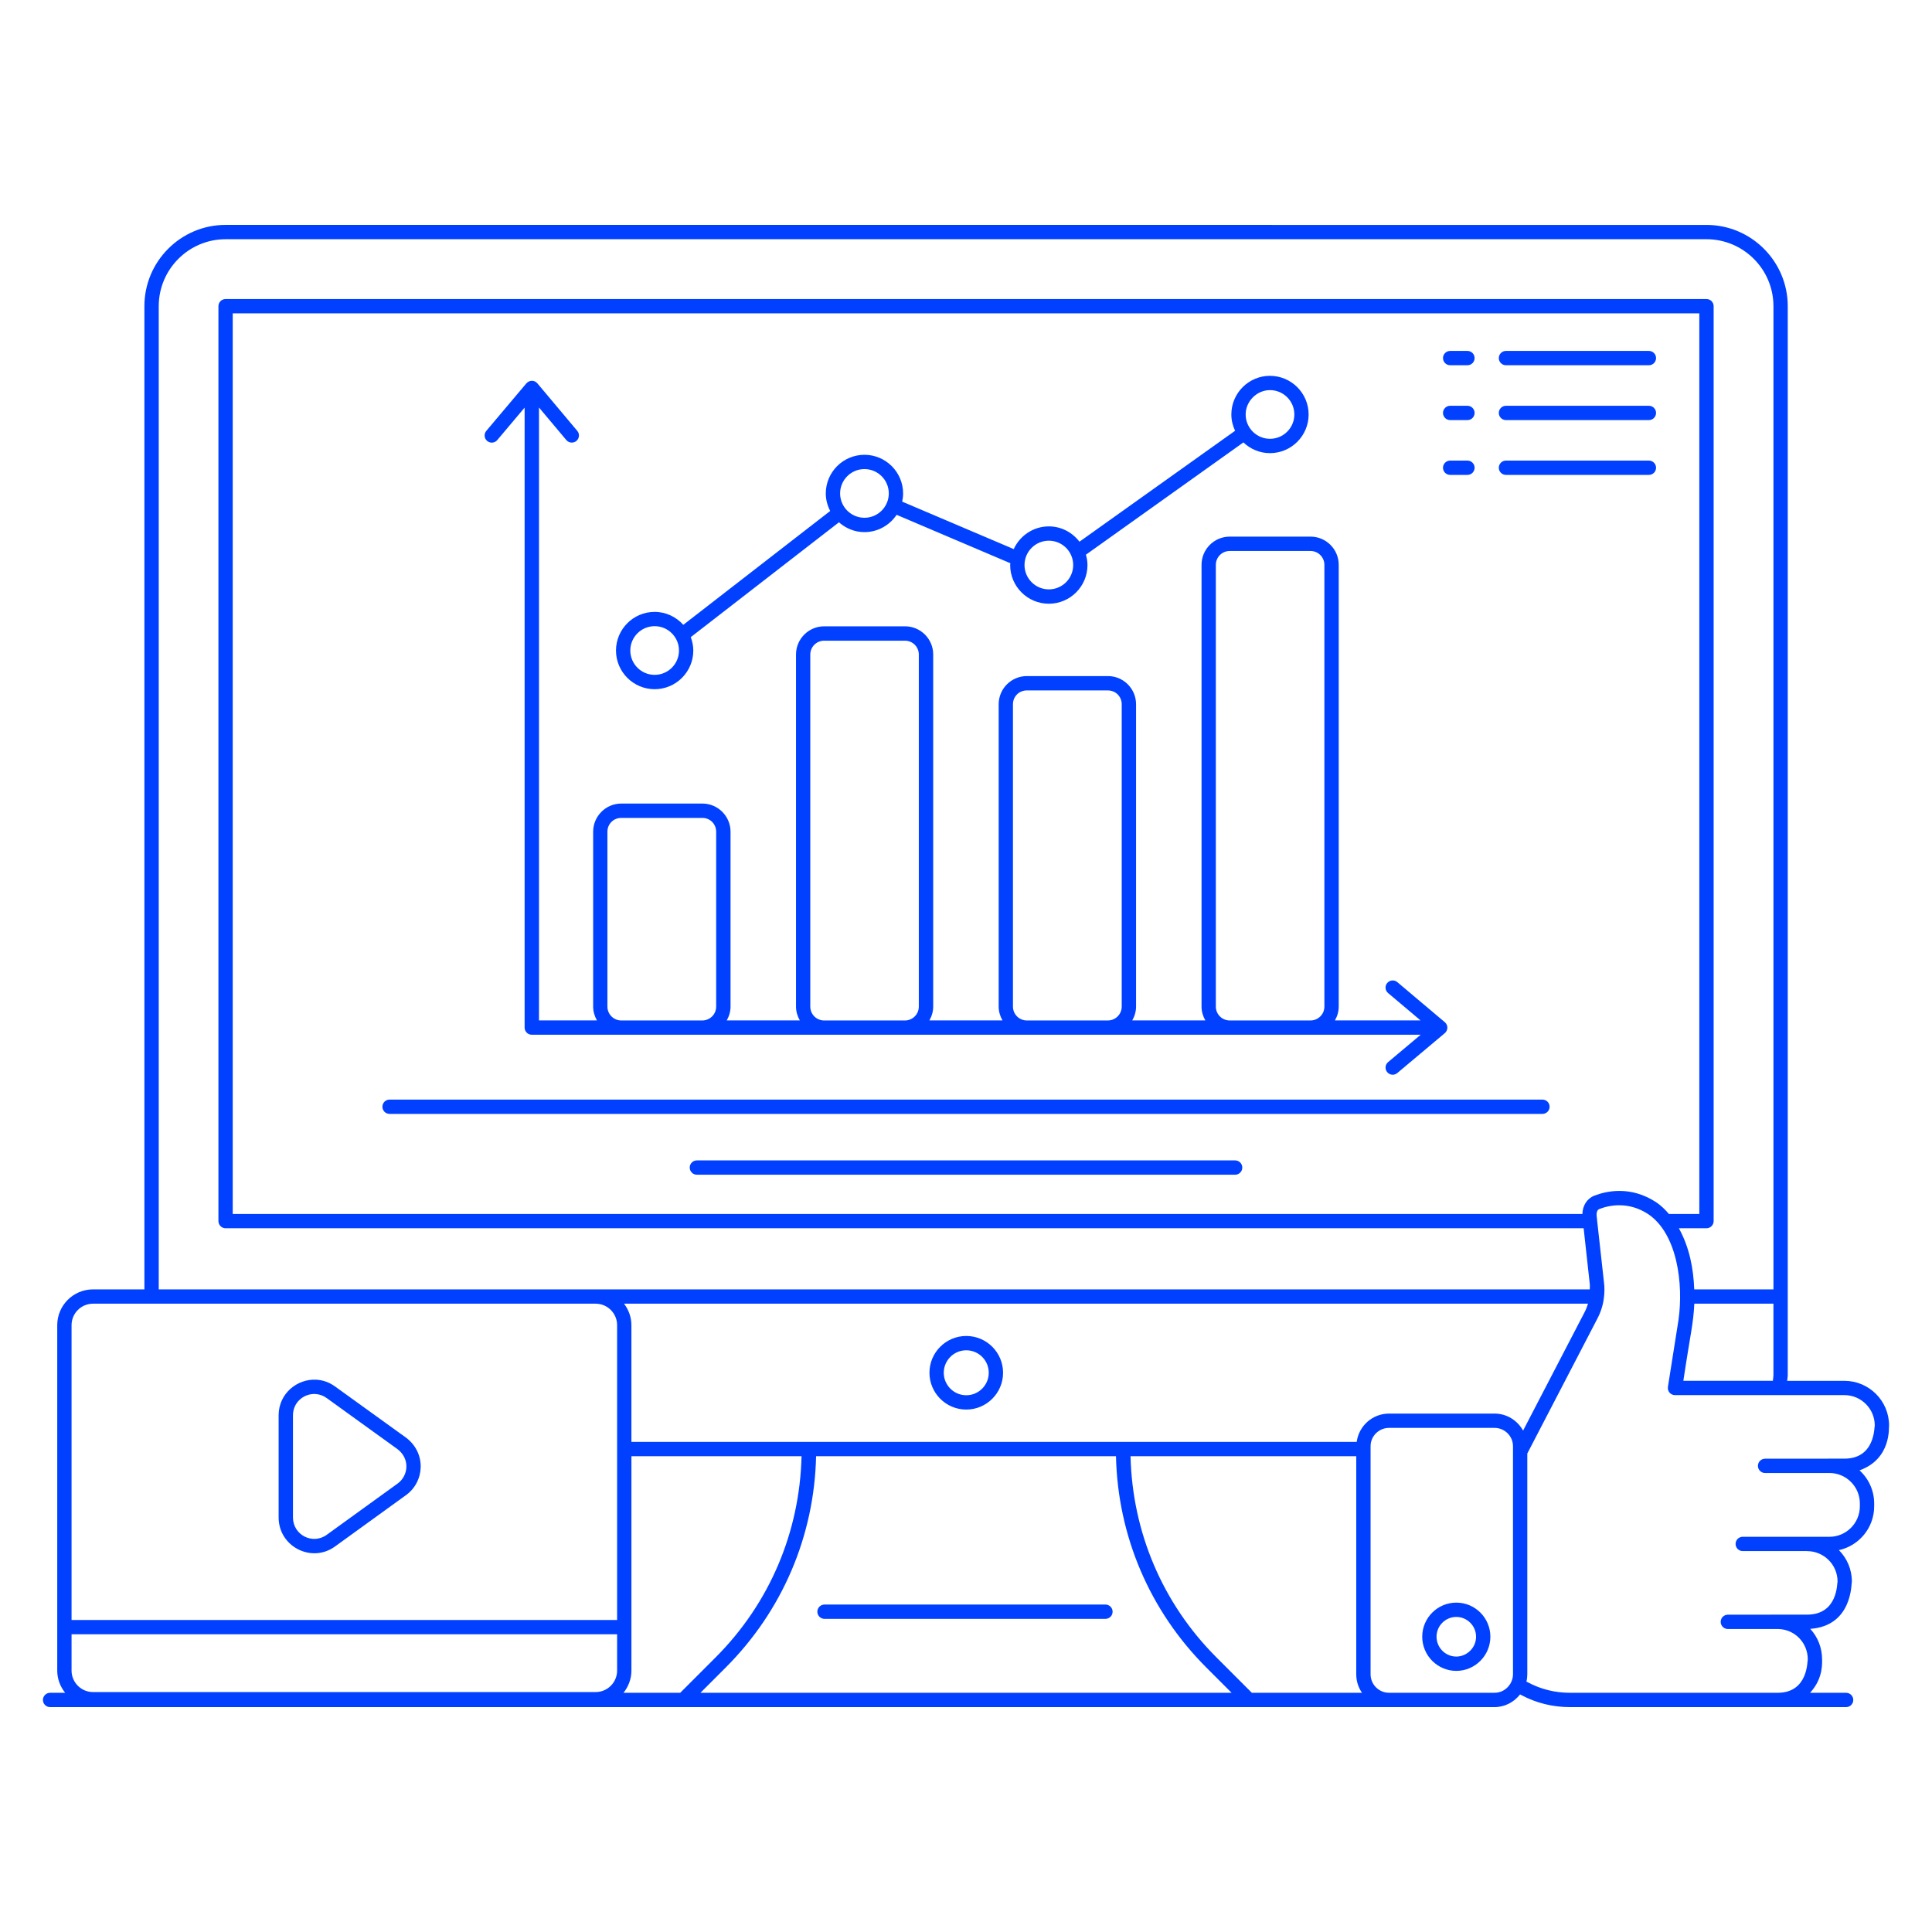
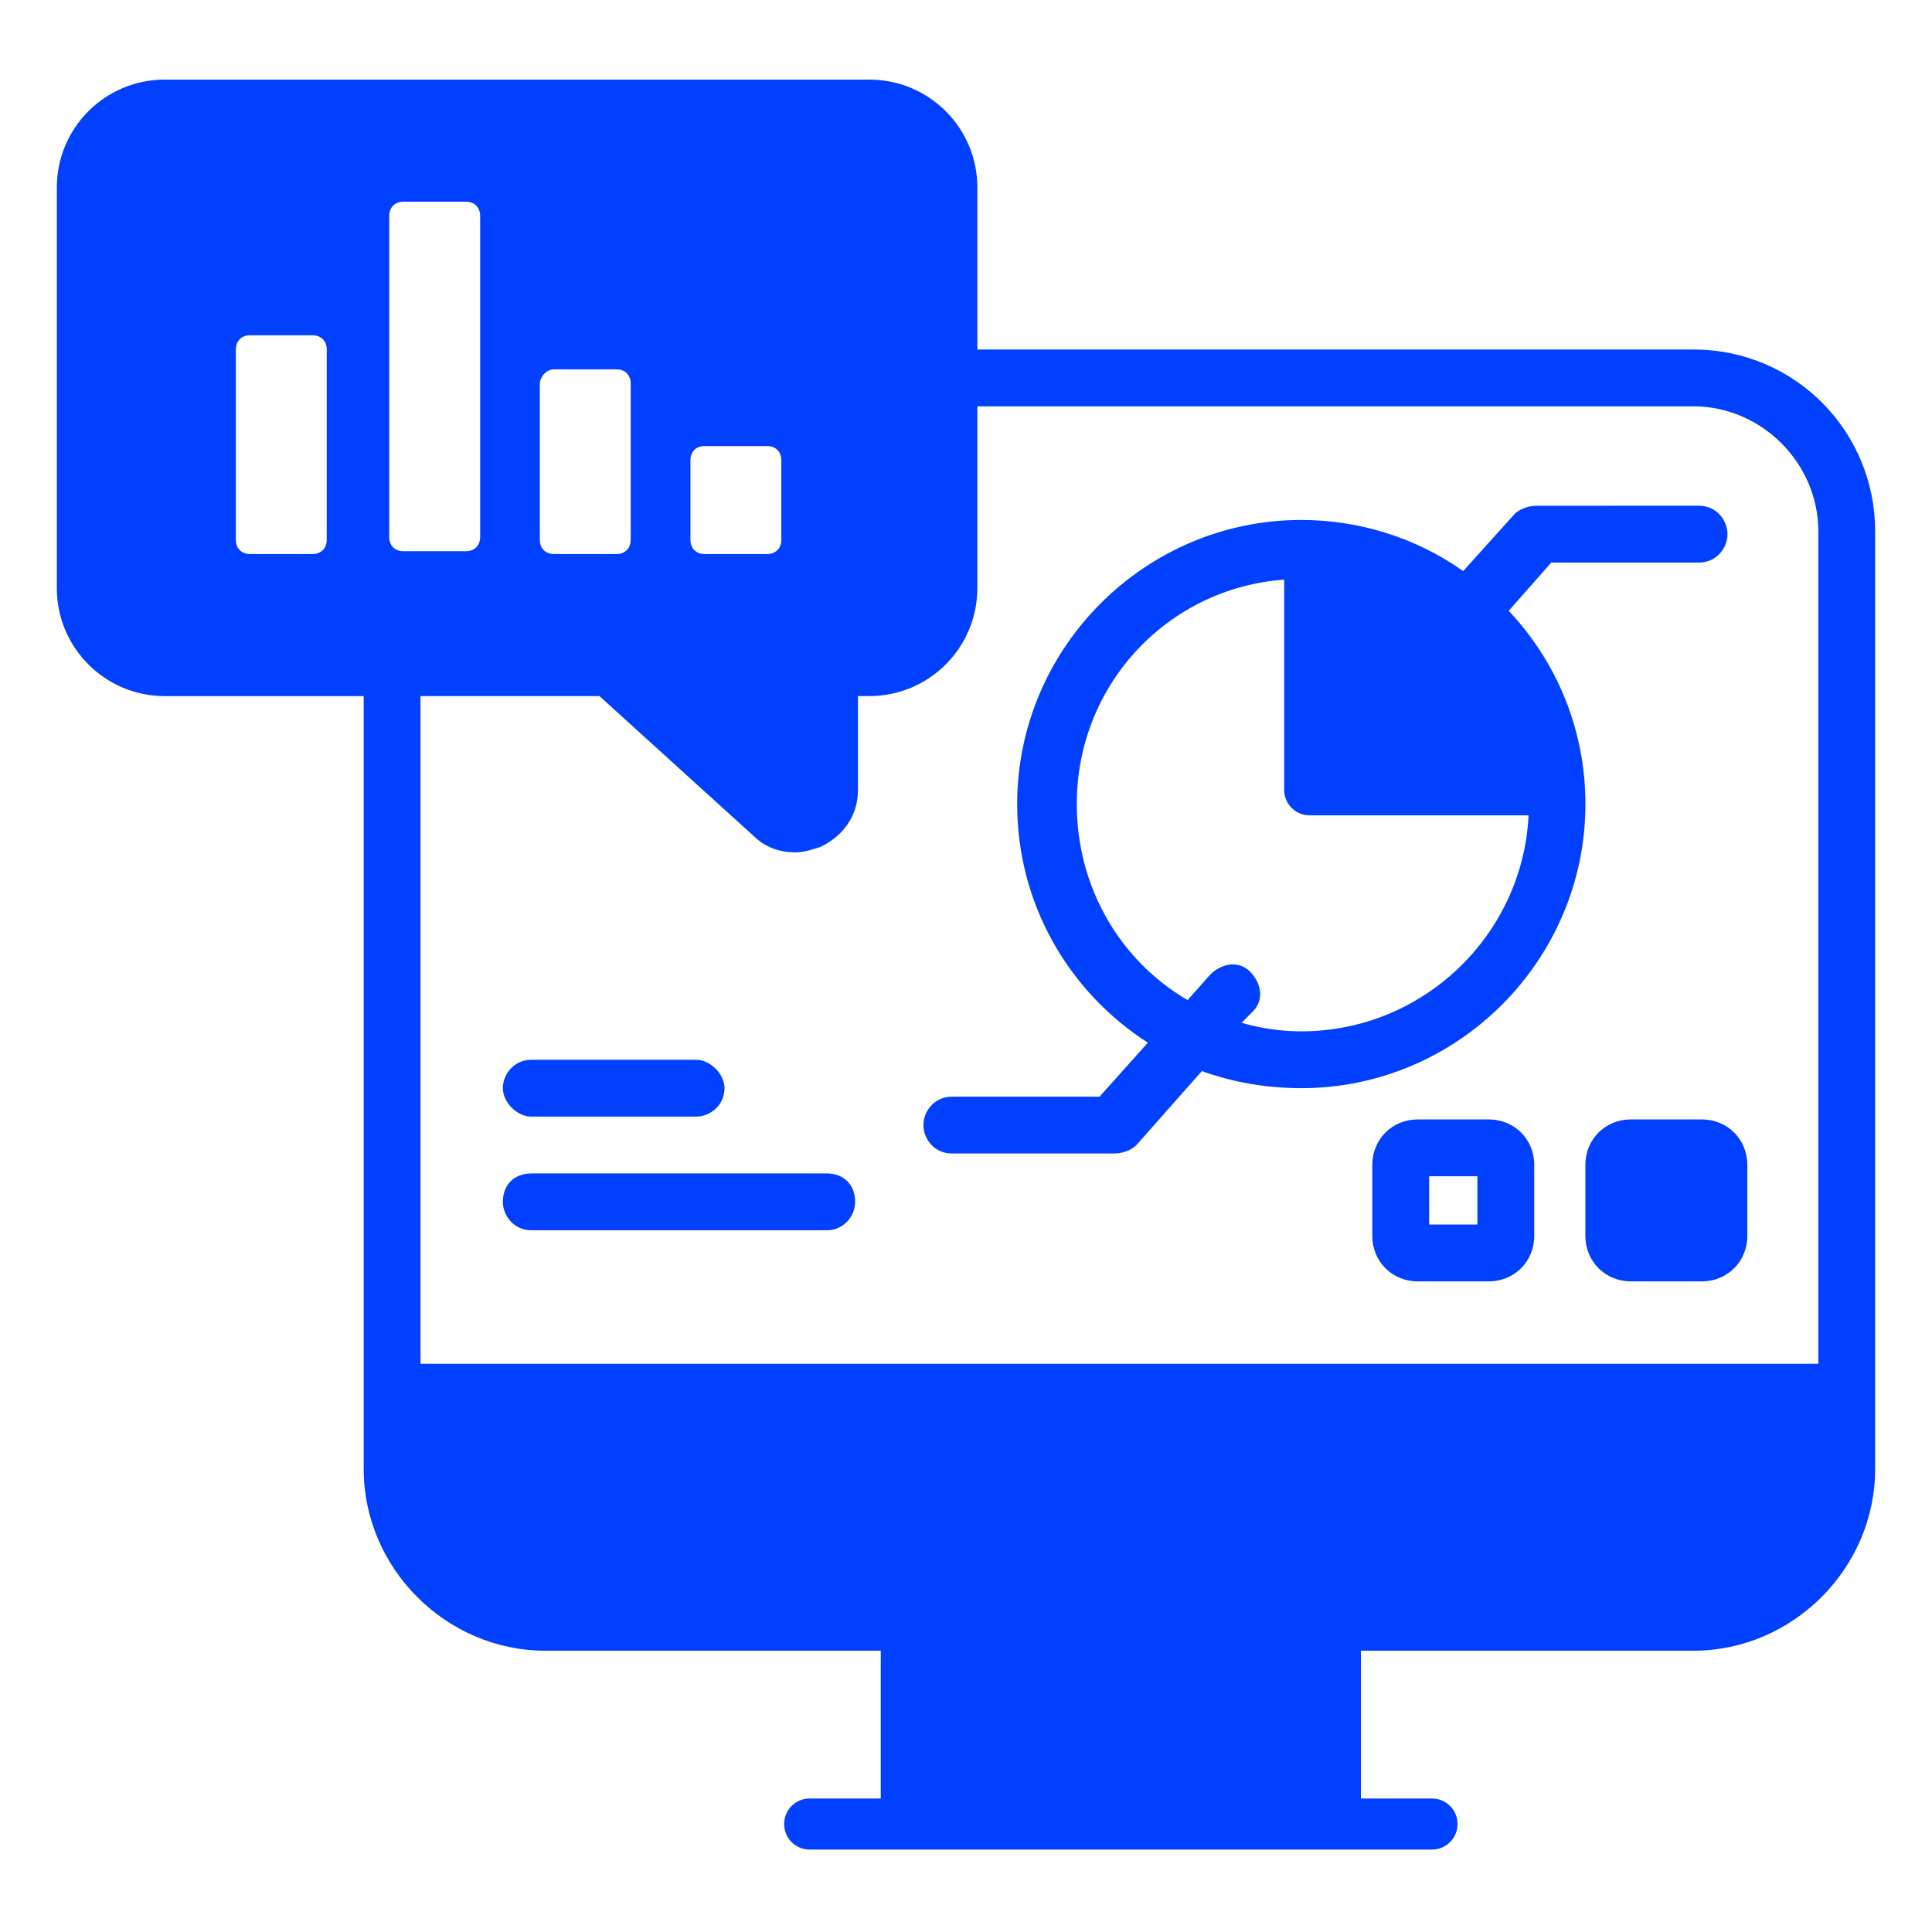
<svg xmlns="http://www.w3.org/2000/svg" viewBox="0,0,256,256" width="80px" height="80px" fill-rule="nonzero">
  <g fill="#0140ff" fill-rule="nonzero" stroke="none" stroke-width="1" stroke-linecap="butt" stroke-linejoin="miter" stroke-miterlimit="10" stroke-dasharray="" stroke-dashoffset="0" font-family="none" font-weight="none" font-size="none" text-anchor="none" style="mix-blend-mode: normal">
-     <g transform="scale(1.8963,1.8963)">
-       <path d="M15.762,15.715c-3.127,0 -5.672,2.548 -5.672,5.68v68.701h-3.59c-1.379,0 -2.5,1.121 -2.5,2.5v24.139c0,0.588 0.212,1.123 0.553,1.551h-1.053c-0.276,0 -0.5,0.224 -0.5,0.5c0,0.276 0.224,0.5 0.5,0.5h44.238h56.693c0.709,0 1.358,-0.342 1.785,-0.887c0.029,0.015 0.062,0.033 0.09,0.047c1.048,0.557 2.193,0.84 3.404,0.84h14.5h4.789c0.276,0 0.5,-0.224 0.5,-0.5c0,-0.276 -0.224,-0.5 -0.5,-0.5h-2.521c0.986,-1.061 0.823,-2.23 0.842,-2.33c0,-0.83 -0.312,-1.581 -0.828,-2.139c2.971,-0.207 2.868,-3.212 2.908,-3.312c0,-0.853 -0.346,-1.626 -0.904,-2.189c1.407,-0.307 2.463,-1.562 2.463,-3.061v-0.199c0,-0.916 -0.395,-1.741 -1.023,-2.314c2.255,-0.809 2.032,-3.034 2.064,-3.135c0,-1.721 -1.4,-3.121 -3.121,-3.121h-4c0.011,-0.138 0.041,-0.267 0.041,-0.41v-74.68c0,-3.132 -2.548,-5.68 -5.68,-5.68zM15.762,16.715h103.479c2.58,0 4.68,2.1 4.68,4.68v68.701h-5.535c-0.054,-1.415 -0.318,-2.906 -1.074,-4.271h1.93c0.276,0 0.5,-0.224 0.5,-0.5v-63.93c0,-0.276 -0.224,-0.5 -0.5,-0.5h-103.479c-0.276,0 -0.5,0.224 -0.5,0.5v63.93c0,0.276 0.224,0.5 0.5,0.5h94.895l0.428,3.895c0.016,0.124 -0.001,0.252 0,0.377h-99.994v-68.701c0,-2.58 2.097,-4.68 4.672,-4.68zM16.262,21.895h102.479v62.93h-2.127c-0.261,-0.31 -0.551,-0.59 -0.889,-0.818c-1.782,-1.169 -3.475,-0.788 -4.33,-0.455c-0.504,0.2 -0.814,0.701 -0.822,1.273h-94.311zM101.33,24.521c-0.276,0 -0.5,0.224 -0.5,0.5c0,0.276 0.224,0.5 0.5,0.5h1.209c0.276,0 0.5,-0.224 0.5,-0.5c0,-0.276 -0.224,-0.5 -0.5,-0.5zM105.23,24.521c-0.276,0 -0.5,0.224 -0.5,0.5c0,0.276 0.224,0.5 0.5,0.5h9.988c0.276,0 0.5,-0.224 0.5,-0.5c0,-0.276 -0.224,-0.5 -0.5,-0.5zM88.742,26.26c-1.489,0 -2.701,1.212 -2.701,2.701c0,0.408 0.099,0.791 0.262,1.139l-10.875,7.752c-0.494,-0.646 -1.264,-1.07 -2.139,-1.07c-1.09,0 -2.027,0.654 -2.453,1.586l-7.795,-3.316c0.04,-0.185 0.064,-0.375 0.064,-0.572c0,-1.489 -1.212,-2.701 -2.701,-2.701c-1.489,0 -2.701,1.212 -2.701,2.701c0,0.443 0.117,0.855 0.307,1.225l-10.264,7.955c-0.495,-0.55 -1.205,-0.904 -2.002,-0.904c-1.489,0 -2.701,1.212 -2.701,2.701c0,1.489 1.212,2.701 2.701,2.701c1.489,0 2.701,-1.212 2.701,-2.701c0,-0.33 -0.069,-0.643 -0.178,-0.936l10.355,-8.025c0.477,0.422 1.096,0.686 1.781,0.686c0.937,0 1.763,-0.481 2.248,-1.209l7.949,3.383c-0.002,0.044 -0.014,0.084 -0.014,0.129c0,1.489 1.212,2.701 2.701,2.701c1.49,0 2.701,-1.212 2.701,-2.701c0,-0.253 -0.044,-0.492 -0.109,-0.725l11.004,-7.846c0.485,0.462 1.137,0.75 1.857,0.75c1.49,0 2.701,-1.212 2.701,-2.701c0,-1.489 -1.211,-2.701 -2.701,-2.701zM37.176,26.609c-0.14,-0.004 -0.284,0.053 -0.391,0.176c-0.001,0.001 -0.003,0 -0.004,0.002l-2.799,3.32c-0.179,0.211 -0.152,0.527 0.059,0.705c0.211,0.178 0.527,0.152 0.705,-0.061l1.912,-2.268v43.32c0,0.276 0.224,0.5 0.5,0.5h62.113l-2.277,1.912c-0.212,0.178 -0.238,0.492 -0.061,0.703c0.177,0.212 0.493,0.24 0.703,0.062l3.322,-2.789c0.201,-0.168 0.269,-0.53 0.002,-0.762l-0.002,-0.002l-3.32,-2.801c-0.21,-0.177 -0.526,-0.15 -0.705,0.061c-0.179,0.211 -0.15,0.525 0.061,0.703l2.268,1.912h-5.984c0.164,-0.287 0.266,-0.613 0.266,-0.967v-30.869c0,-1.085 -0.882,-1.969 -1.967,-1.969h-5.65c-1.085,0 -1.969,0.884 -1.969,1.969v30.869c0,0.354 0.102,0.68 0.266,0.967h-5.107c0.164,-0.287 0.266,-0.613 0.266,-0.967v-21.125c0,-1.085 -0.882,-1.969 -1.967,-1.969h-5.664c-1.085,0 -1.969,0.884 -1.969,1.969v21.125c0,0.354 0.102,0.68 0.266,0.967h-5.107c0.164,-0.287 0.266,-0.613 0.266,-0.967v-24.604c0,-1.085 -0.882,-1.967 -1.967,-1.967h-5.65c-1.085,0 -1.969,0.882 -1.969,1.967v24.604c0,0.354 0.102,0.68 0.266,0.967h-5.107c0.164,-0.287 0.266,-0.613 0.266,-0.967v-12.217c0,-1.085 -0.884,-1.969 -1.969,-1.969h-5.664c-1.085,0 -1.967,0.884 -1.967,1.969v12.217c0,0.354 0.102,0.68 0.266,0.967h-4.051v-42.828l1.91,2.275c0.177,0.212 0.495,0.238 0.705,0.061c0.212,-0.178 0.238,-0.492 0.061,-0.703l-2.789,-3.32c-0.094,-0.112 -0.229,-0.176 -0.369,-0.18zM88.742,27.26c0.938,0 1.701,0.763 1.701,1.701c0,0.938 -0.763,1.701 -1.701,1.701c-0.938,0 -1.701,-0.763 -1.701,-1.701c0,-0.922 0.779,-1.701 1.701,-1.701zM101.33,28.354c-0.276,0 -0.5,0.224 -0.5,0.5c0,0.276 0.224,0.5 0.5,0.5h1.209c0.276,0 0.5,-0.224 0.5,-0.5c0,-0.276 -0.224,-0.5 -0.5,-0.5zM105.23,28.354c-0.276,0 -0.5,0.224 -0.5,0.5c0,0.276 0.224,0.5 0.5,0.5h9.988c0.276,0 0.5,-0.224 0.5,-0.5c0,-0.276 -0.224,-0.5 -0.5,-0.5zM101.33,32.184c-0.276,0 -0.5,0.224 -0.5,0.5c0,0.276 0.224,0.5 0.5,0.5h1.209c0.276,0 0.5,-0.224 0.5,-0.5c0,-0.276 -0.224,-0.5 -0.5,-0.5zM105.23,32.184c-0.276,0 -0.5,0.224 -0.5,0.5c0,0.276 0.224,0.5 0.5,0.5h9.988c0.276,0 0.5,-0.224 0.5,-0.5c0,-0.276 -0.224,-0.5 -0.5,-0.5zM60.404,32.777c0.938,0 1.701,0.763 1.701,1.701c0,0.933 -0.758,1.701 -1.701,1.701c-0.938,0 -1.701,-0.763 -1.701,-1.701c0,-0.938 0.763,-1.701 1.701,-1.701zM73.289,37.781c0.938,0 1.701,0.763 1.701,1.701c0,0.938 -0.763,1.701 -1.701,1.701c-0.938,0 -1.701,-0.763 -1.701,-1.701c0,-0.938 0.763,-1.701 1.701,-1.701zM85.926,38.5h5.648c0.533,0 0.969,0.436 0.969,0.969v30.869c0,0.533 -0.436,0.967 -0.969,0.967h-5.648c-0.533,0 -0.969,-0.434 -0.969,-0.967v-30.869c0,-0.533 0.436,-0.969 0.969,-0.969zM45.744,43.754c0.938,0 1.701,0.763 1.701,1.701c0,0.938 -0.763,1.701 -1.701,1.701c-0.938,0 -1.701,-0.763 -1.701,-1.701c0,-0.938 0.763,-1.701 1.701,-1.701zM57.586,44.768h5.65c0.533,0 0.967,0.434 0.967,0.967v24.604c0,0.533 -0.434,0.967 -0.967,0.967h-5.65c-0.533,0 -0.967,-0.434 -0.967,-0.967v-24.604c0,-0.533 0.434,-0.967 0.967,-0.967zM71.748,48.244h5.664c0.543,0 0.969,0.426 0.969,0.969v21.125c0,0.533 -0.436,0.967 -0.969,0.967h-5.664c-0.533,0 -0.967,-0.434 -0.967,-0.967v-21.125c0,-0.543 0.424,-0.969 0.967,-0.969zM43.41,57.152h5.666c0.543,0 0.967,0.426 0.967,0.969v12.217c0,0.533 -0.434,0.967 -0.967,0.967h-5.666c-0.533,0 -0.967,-0.434 -0.967,-0.967v-12.217c0,-0.543 0.425,-0.969 0.967,-0.969zM27.221,76.834c-0.276,0 -0.5,0.224 -0.5,0.5c0,0.276 0.224,0.5 0.5,0.5h80.559c0.276,0 0.5,-0.224 0.5,-0.5c0,-0.276 -0.224,-0.5 -0.5,-0.5zM48.695,81.084c-0.276,0 -0.5,0.224 -0.5,0.5c0,0.276 0.224,0.5 0.5,0.5h37.611c0.276,0 0.5,-0.224 0.5,-0.5c0,-0.276 -0.224,-0.5 -0.5,-0.5zM113.193,84.219c0.593,0.007 1.277,0.161 1.977,0.619c2.038,1.38 2.47,4.877 2.117,7.389l-0.74,4.68c-0.022,0.145 0.018,0.293 0.113,0.404c0.095,0.11 0.234,0.174 0.381,0.174h11.84c1.169,0 2.119,0.952 2.119,2.121c-0.041,0.1 0.039,2.318 -2.121,2.318l-5.543,0.004c-0.276,0 -0.5,0.224 -0.5,0.5c0,0.276 0.224,0.5 0.5,0.5h4.498c0.003,0 0.007,-0.002 0.01,-0.002c1.169,0.007 2.115,0.959 2.115,2.129v0.199c0,1.175 -0.954,2.131 -2.129,2.131c-0.207,-0 -6.324,-0.002 -6.055,-0.002c-0.276,0 -0.5,0.224 -0.5,0.5c0,0.276 0.224,0.5 0.5,0.5h4.486c0.003,0 0.004,0.002 0.008,0.002c1.175,0 2.131,0.95 2.131,2.119c-0.041,0.1 0.04,2.32 -2.131,2.32c-0.103,0 -5.902,0.004 -5.535,0.004c-0.276,0 -0.5,0.224 -0.5,0.5c0,0.276 0.224,0.5 0.5,0.5h3.529c0.003,0 0.005,0 0.008,0c1.151,0.035 2.049,0.964 2.049,2.127c-0.041,0.1 0.039,2.33 -2.111,2.33h-14.5c-1.046,0 -2.032,-0.244 -2.945,-0.729c-0.033,-0.017 -0.067,-0.033 -0.102,-0.051c0.039,-0.166 0.059,-0.338 0.059,-0.512v-15.428l4.871,-9.377c0.267,-0.499 0.43,-1.019 0.484,-1.531c0.046,-0.354 0.047,-0.714 0.002,-1.059l-0.479,-4.324c0.006,-0.164 -0.155,-0.666 0.162,-0.795c0.336,-0.13 0.838,-0.269 1.432,-0.262zM6.5,91.096h35.121c0.827,0 1.5,0.673 1.5,1.5v20.602h-38.121v-20.602c0,-0.827 0.673,-1.5 1.5,-1.5zM43.607,91.096h67.357c-0.064,0.21 -0.147,0.42 -0.258,0.629l-4.279,8.238c-0.39,-0.704 -1.133,-1.188 -1.996,-1.188h-7.371c-1.159,0 -2.11,0.864 -2.26,1.979c-76.526,-0.002 -7.251,-0 -50.68,0v-8.158c0,-0.565 -0.197,-1.081 -0.514,-1.5zM118.391,91.096h5.529v4.979c0,0.144 -0.027,0.273 -0.041,0.41h-6.254c0.494,-3.295 0.703,-4.002 0.766,-5.389zM67.518,93.352c-1.418,0 -2.572,1.152 -2.572,2.57c0,1.418 1.154,2.572 2.572,2.572c1.418,0 2.572,-1.154 2.572,-2.572c0,-1.418 -1.154,-2.57 -2.572,-2.57zM67.518,94.352c0.866,0 1.572,0.704 1.572,1.57c0,0.866 -0.706,1.572 -1.572,1.572c-0.866,0 -1.572,-0.706 -1.572,-1.572c0,-0.866 0.706,-1.57 1.572,-1.57zM22.107,96.408c-1.339,-0.076 -2.637,0.965 -2.637,2.486v7.141c0,2.037 2.305,3.214 3.941,2.025l4.947,-3.578c1.316,-0.937 1.45,-2.952 0.004,-4.033l-4.949,-3.568c-0.409,-0.298 -0.86,-0.447 -1.307,-0.473zM22.045,97.408c0.267,0.015 0.536,0.104 0.781,0.281l4.943,3.566c0.896,0.674 0.775,1.868 0.008,2.414l-4.951,3.58c-0.984,0.709 -2.355,0.009 -2.355,-1.215v-7.141c0,-0.912 0.774,-1.532 1.574,-1.486zM97.061,99.775h7.369c0.711,0 1.291,0.573 1.291,1.279v15.939c0,0.656 -0.541,1.291 -1.291,1.291h-7.369c-0.711,0 -1.291,-0.58 -1.291,-1.291v-15.939c0,-0.706 0.58,-1.279 1.291,-1.279zM44.121,101.754h11.887c-0.127,5.311 -2.237,10.29 -6.008,14.061l-2.471,2.471h-3.963c0.341,-0.427 0.555,-0.963 0.555,-1.551zM57.025,101.754h20.955c0.126,5.581 2.357,10.809 6.316,14.768l1.764,1.764h-37.117l1.764,-1.764c3.96,-3.96 6.192,-9.188 6.318,-14.768zM78.998,101.754h15.771v15.24c0,0.479 0.148,0.923 0.4,1.291h-7.695l-2.471,-2.471c-3.771,-3.77 -5.879,-8.748 -6.006,-14.061zM101.762,111.984c-1.312,0 -2.383,1.068 -2.383,2.381c0,1.317 1.07,2.389 2.383,2.389c1.298,0 2.379,-1.064 2.379,-2.389c0,-1.294 -1.048,-2.381 -2.379,-2.381zM57.613,112.119c-0.276,0 -0.5,0.224 -0.5,0.5c0,0.276 0.224,0.5 0.5,0.5h19.631c0.276,0 0.5,-0.224 0.5,-0.5c0,-0.276 -0.224,-0.5 -0.5,-0.5zM101.762,112.984c0.744,0 1.379,0.612 1.379,1.381c0,0.792 -0.662,1.389 -1.379,1.389c-0.762,0 -1.383,-0.622 -1.383,-1.389c0,-0.761 0.621,-1.381 1.383,-1.381zM5,114.197h38.121v2.537c0,0.827 -0.673,1.5 -1.5,1.5h-35.121c-0.827,0 -1.5,-0.673 -1.5,-1.5z" />
+     <g transform="scale(3.76471,3.76471)">
+       <path d="M5.801,2.801c-2.1,0 -3.801,1.699 -3.801,3.799v14.1c0,2.1 1.701,3.801 3.801,3.801h7v27.199c0,3.5 2.898,6.4 6.398,6.4h11.801v5.201h-2.5c-0.5,0 -0.9,0.398 -0.9,0.898c0,0.5 0.4,0.9 0.9,0.9h21.9c0.5,0 0.9,-0.4 0.9,-0.9c0,-0.5 -0.4,-0.898 -0.9,-0.898h-2.5v-5.201h11.699c3.5,0 6.4,-2.9 6.4,-6.4v-33c0,-3.5 -2.8,-6.398 -6.4,-6.398h-25.199v-5.701c0,-2.1 -1.701,-3.799 -3.801,-3.799zM14.199,7.1h2.201c0.3,0 0.5,0.2 0.5,0.5v11.301c0,0.3 -0.2,0.5 -0.5,0.5h-2.201c-0.3,0 -0.5,-0.2 -0.5,-0.5v-3.5v-7.801c0,-0.3 0.2,-0.5 0.5,-0.5zM8.801,11.801h2.199c0.3,0 0.5,0.2 0.5,0.5v6.699c0,0.3 -0.2,0.5 -0.5,0.5h-2.199c-0.3,0 -0.5,-0.2 -0.5,-0.5v-6.699c0,-0.3 0.2,-0.5 0.5,-0.5zM19.5,13h2.199c0.3,0 0.5,0.2 0.5,0.5v5.5c0,0.3 -0.2,0.5 -0.5,0.5h-2.199c-0.3,0 -0.5,-0.2 -0.5,-0.5v-5.5c0,-0.2 0.2,-0.5 0.5,-0.5zM34.4,14.301h25.199c2.4,0 4.4,1.998 4.4,4.398v29.301h-49.199v-23.5h6.299l5.4,4.9c0.4,0.4 0.9,0.6 1.5,0.6c0.3,0 0.6,-0.099 0.9,-0.199c0.8,-0.4 1.299,-1.1 1.299,-2v-3.301h0.4c2.1,0 3.801,-1.701 3.801,-3.801zM24.801,15.699h2.199c0.3,0 0.5,0.2 0.5,0.5v2.801c0,0.3 -0.2,0.5 -0.5,0.5h-2.199c-0.3,0 -0.5,-0.2 -0.5,-0.5v-2.801c0,-0.3 0.2,-0.5 0.5,-0.5zM54.1,17.801c-0.3,0 -0.599,0.099 -0.799,0.299l-1.801,2c-1.7,-1.2 -3.699,-1.799 -5.699,-1.799c-5.5,0 -10,4.5 -10,10c0,3.5 1.8,6.598 4.6,8.398l-1.701,1.9h-5.199c-0.6,0 -1,0.5 -1,1c0,0.5 0.4,1 1,1h5.699c0.3,0 0.601,-0.099 0.801,-0.299l2.301,-2.602c1.1,0.4 2.3,0.602 3.5,0.602c5.5,0 10,-4.5 10,-10c0,-2.6 -1.001,-5.001 -2.701,-6.801l1.5,-1.699h5.201c0.6,0 1,-0.5 1,-1c0,-0.5 -0.4,-1 -1,-1zM45.199,20.4v7.4c0,0.5 0.4,0.898 0.9,0.898h7.701c-0.2,4.2 -3.7,7.602 -8,7.602c-0.7,0 -1.402,-0.101 -2.102,-0.301l0.4,-0.4c0.4,-0.4 0.3,-1 -0.1,-1.4c-0.4,-0.4 -1,-0.298 -1.4,0.102l-0.799,0.898c-2.4,-1.4 -3.9,-3.998 -3.9,-6.898c0,-4.2 3.199,-7.6 7.299,-7.9zM18.699,37.301c-0.6,0 -1,0.5 -1,1c0,0.5 0.5,1 1,1h5.801c0.5,0 1,-0.4 1,-1c0,-0.5 -0.5,-1 -1,-1zM49.9,39.4c-0.9,0 -1.6,0.7 -1.6,1.6v2.5c0,0.9 0.7,1.6 1.6,1.6h2.5c0.9,0 1.6,-0.7 1.6,-1.6v-2.5c0,-0.9 -0.7,-1.6 -1.6,-1.6zM57.4,39.4c-0.9,0 -1.6,0.7 -1.6,1.6v2.5c0,0.9 0.7,1.6 1.6,1.6h2.5c0.9,0 1.6,-0.7 1.6,-1.6v-2.5c0,-0.9 -0.7,-1.6 -1.6,-1.6zM18.699,41.301c-0.6,0 -1,0.4 -1,1c0,0.5 0.4,1 1,1h10.4c0.6,0 1,-0.5 1,-1c0,-0.6 -0.4,-1 -1,-1zM50.301,41.4h1.699v1.699h-1.699z" />
    </g>
  </g>
</svg>
